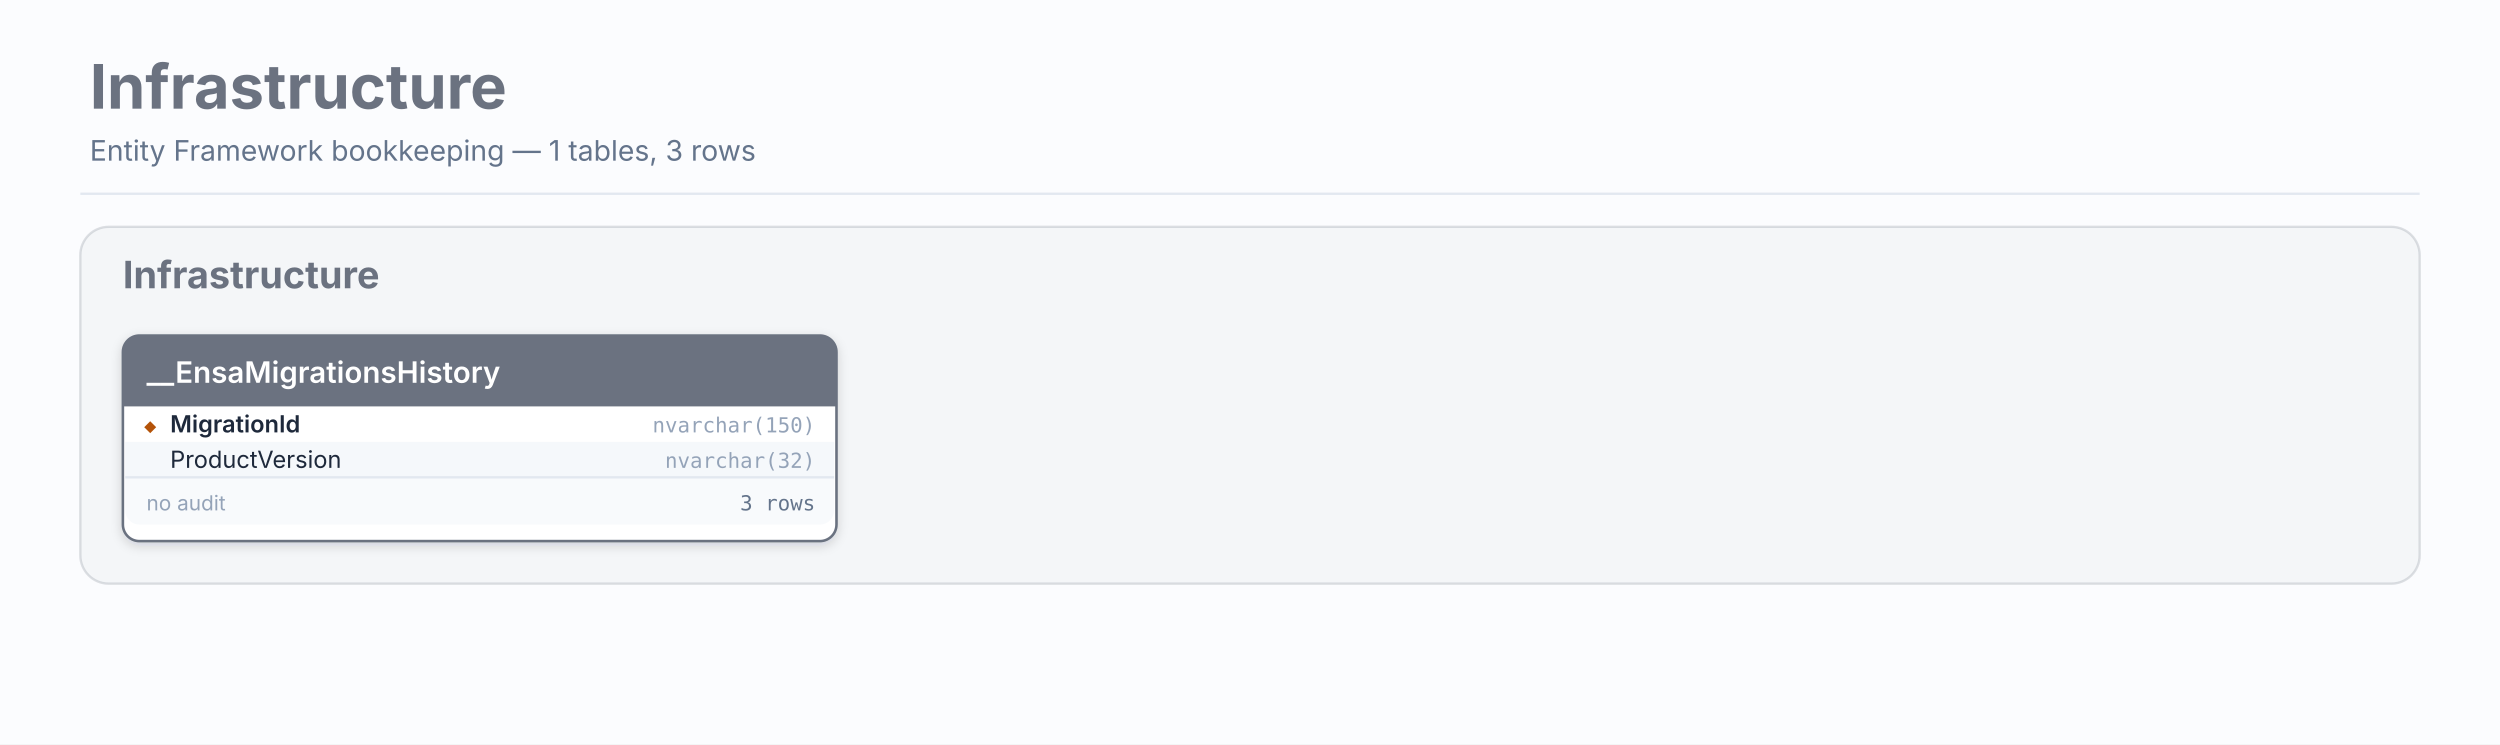
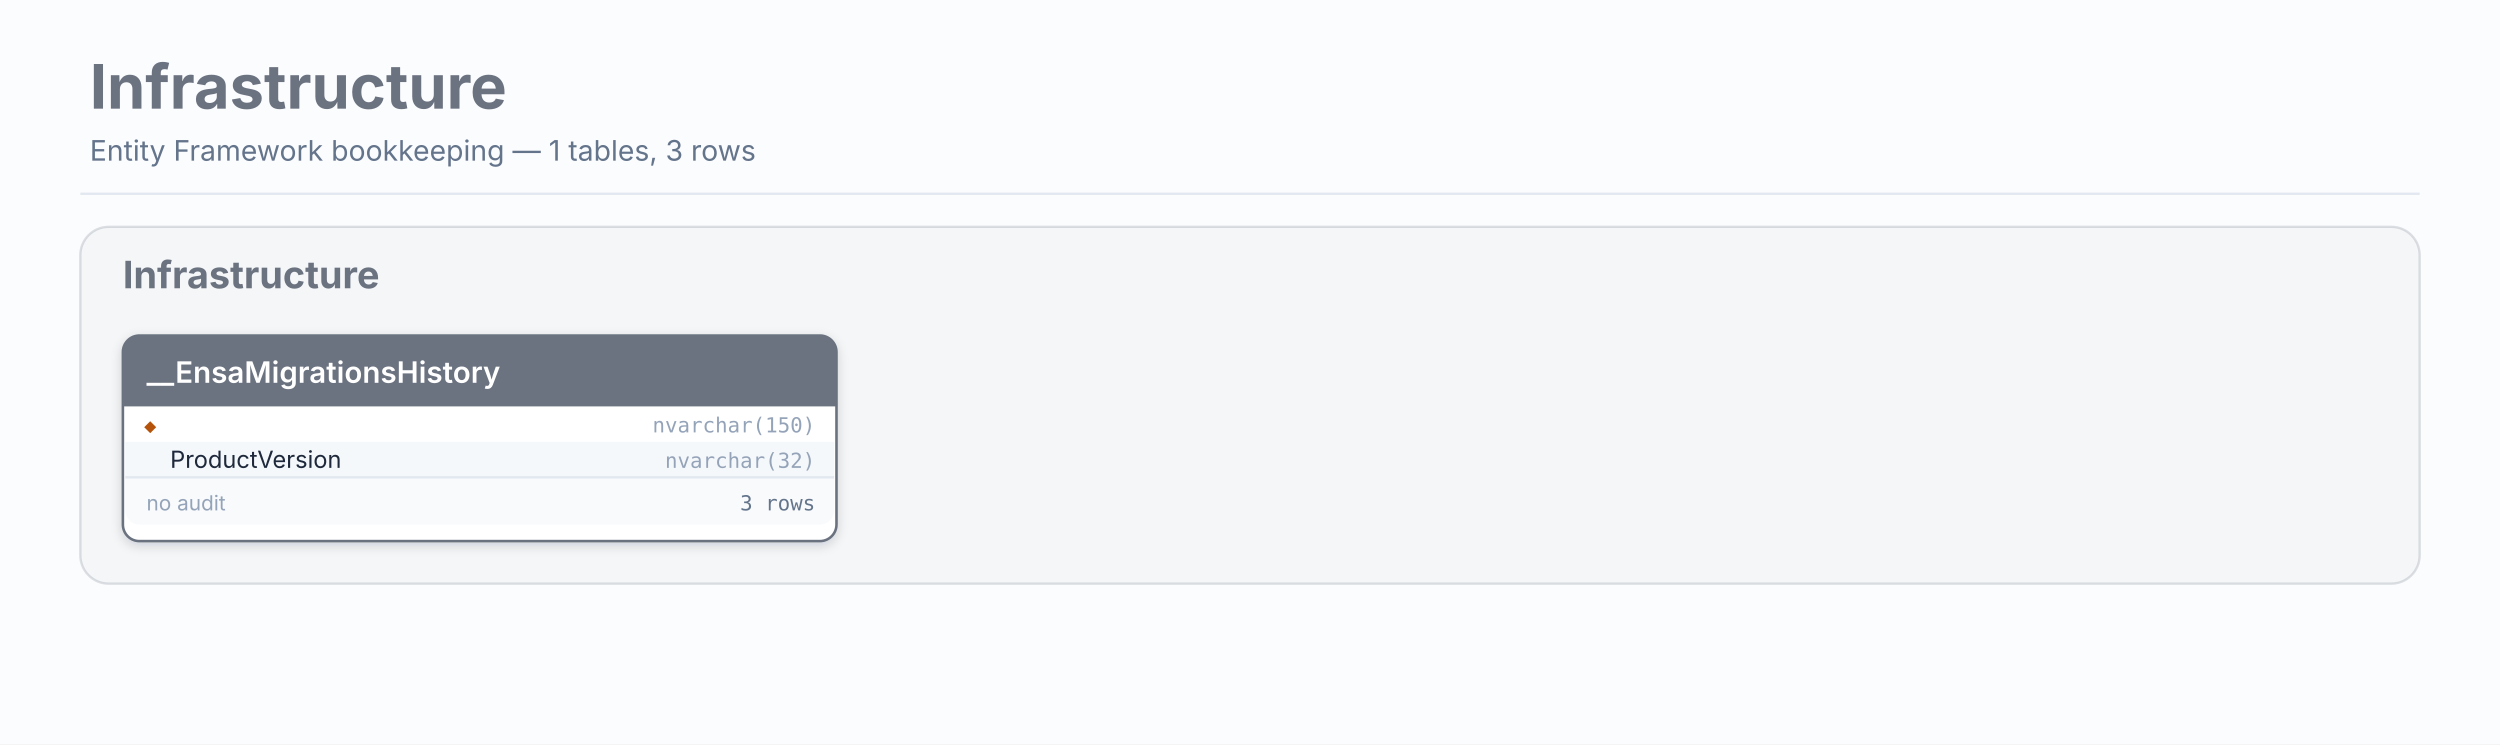
<svg xmlns="http://www.w3.org/2000/svg" width="1058" height="315" viewBox="0 0 1058 315" font-family="Segoe UI,Helvetica,Arial,sans-serif">
  <rect width="1058" height="315" fill="#fbfcfe" />
  <defs>
    <style>.t{font-family:Segoe UI,Inter,Helvetica,Arial,sans-serif}.m{font-family:Consolas,Menlo,DejaVu Sans Mono,monospace}</style>
    <filter id="drop" x="-12%" y="-12%" width="130%" height="130%">
      <feDropShadow dx="0" dy="1.5" stdDeviation="2.2" flood-color="#0f172a" flood-opacity="0.16" />
    </filter>
    <marker id="a-tenancy" viewBox="0 0 8 8" refX="7" refY="4" markerWidth="6" markerHeight="6" orient="auto-start-reverse">
      <path d="M0 0.6 L8 4 L0 7.4 z" fill="#4338ca" opacity="0.85" />
    </marker>
    <marker id="a-membership" viewBox="0 0 8 8" refX="7" refY="4" markerWidth="6" markerHeight="6" orient="auto-start-reverse">
      <path d="M0 0.6 L8 4 L0 7.4 z" fill="#7c3aed" opacity="0.85" />
    </marker>
    <marker id="a-identity" viewBox="0 0 8 8" refX="7" refY="4" markerWidth="6" markerHeight="6" orient="auto-start-reverse">
      <path d="M0 0.6 L8 4 L0 7.4 z" fill="#a21caf" opacity="0.85" />
    </marker>
    <marker id="a-menus" viewBox="0 0 8 8" refX="7" refY="4" markerWidth="6" markerHeight="6" orient="auto-start-reverse">
      <path d="M0 0.6 L8 4 L0 7.4 z" fill="#0369a1" opacity="0.85" />
    </marker>
    <marker id="a-companies" viewBox="0 0 8 8" refX="7" refY="4" markerWidth="6" markerHeight="6" orient="auto-start-reverse">
      <path d="M0 0.6 L8 4 L0 7.4 z" fill="#0f766e" opacity="0.85" />
    </marker>
    <marker id="a-lookups" viewBox="0 0 8 8" refX="7" refY="4" markerWidth="6" markerHeight="6" orient="auto-start-reverse">
      <path d="M0 0.6 L8 4 L0 7.4 z" fill="#0e7490" opacity="0.85" />
    </marker>
    <marker id="a-risks" viewBox="0 0 8 8" refX="7" refY="4" markerWidth="6" markerHeight="6" orient="auto-start-reverse">
      <path d="M0 0.6 L8 4 L0 7.4 z" fill="#b91c1c" opacity="0.85" />
    </marker>
    <marker id="a-plans" viewBox="0 0 8 8" refX="7" refY="4" markerWidth="6" markerHeight="6" orient="auto-start-reverse">
      <path d="M0 0.6 L8 4 L0 7.4 z" fill="#c2410c" opacity="0.85" />
    </marker>
    <marker id="a-trainings" viewBox="0 0 8 8" refX="7" refY="4" markerWidth="6" markerHeight="6" orient="auto-start-reverse">
      <path d="M0 0.6 L8 4 L0 7.4 z" fill="#a16207" opacity="0.85" />
    </marker>
    <marker id="a-health" viewBox="0 0 8 8" refX="7" refY="4" markerWidth="6" markerHeight="6" orient="auto-start-reverse">
      <path d="M0 0.6 L8 4 L0 7.4 z" fill="#15803d" opacity="0.85" />
    </marker>
    <marker id="a-documents" viewBox="0 0 8 8" refX="7" refY="4" markerWidth="6" markerHeight="6" orient="auto-start-reverse">
      <path d="M0 0.6 L8 4 L0 7.4 z" fill="#475569" opacity="0.85" />
    </marker>
    <marker id="a-finance" viewBox="0 0 8 8" refX="7" refY="4" markerWidth="6" markerHeight="6" orient="auto-start-reverse">
      <path d="M0 0.6 L8 4 L0 7.4 z" fill="#9f1239" opacity="0.85" />
    </marker>
    <marker id="a-ibys" viewBox="0 0 8 8" refX="7" refY="4" markerWidth="6" markerHeight="6" orient="auto-start-reverse">
      <path d="M0 0.6 L8 4 L0 7.4 z" fill="#1d4ed8" opacity="0.85" />
    </marker>
    <marker id="a-communication" viewBox="0 0 8 8" refX="7" refY="4" markerWidth="6" markerHeight="6" orient="auto-start-reverse">
      <path d="M0 0.6 L8 4 L0 7.4 z" fill="#6d28d9" opacity="0.85" />
    </marker>
    <marker id="a-reports" viewBox="0 0 8 8" refX="7" refY="4" markerWidth="6" markerHeight="6" orient="auto-start-reverse">
      <path d="M0 0.6 L8 4 L0 7.4 z" fill="#854d0e" opacity="0.85" />
    </marker>
    <marker id="a-infrastructure" viewBox="0 0 8 8" refX="7" refY="4" markerWidth="6" markerHeight="6" orient="auto-start-reverse">
      <path d="M0 0.6 L8 4 L0 7.4 z" fill="#6b7280" opacity="0.85" />
    </marker>
  </defs>
  <text class="t" x="38" y="46" font-size="26" font-weight="700" fill="#6b7280">Infrastructure</text>
  <text class="t" x="38" y="68" font-size="12" fill="#64748b">Entity Framework bookkeeping — 1 tables, 3 rows</text>
  <line x1="34" y1="82" x2="1024" y2="82" stroke="#e2e8f0" />
  <rect x="34" y="96.0" width="990" height="151" rx="12" fill="#6b7280" fill-opacity="0.045" stroke="#6b7280" stroke-opacity="0.22" />
  <text class="t" x="52" y="122.0" font-size="16" font-weight="700" fill="#6b7280">Infrastructure</text>
  <g id="relationships">
</g>
  <g id="tables">
    <g opacity="1">
      <rect x="52" y="142.0" width="302" height="87" rx="7" fill="#ffffff" stroke="#6b7280" stroke-width="1.1" filter="url(#drop)" />
      <path d="M52 149.0 a7 7 0 0 1 7 -7 h288 a7 7 0 0 1 7 7 v23 h-302 z" fill="#6b7280" />
      <text class="t" x="62" y="162.0" font-size="12.5" font-weight="600" fill="#ffffff">__EnsaMigrationsHistory</text>
      <text class="m" x="61" y="183.0" font-size="8.5" fill="#b45309">◆</text>
-       <text class="t" x="72" y="183.0" font-size="10" font-weight="600" fill="#1e293b">MigrationId</text>
+       <text class="t" x="72" y="183.0" font-size="10" font-weight="600" fill="#1e293b" />
      <text class="m" x="345" y="183.0" font-size="8.8" fill="#94a3b8" text-anchor="end">nvarchar(150)</text>
      <rect x="53" y="187.0" width="300" height="15" fill="#f1f5f9" opacity="0.7" />
      <text class="t" x="72" y="198.0" font-size="10" font-weight="400" fill="#1e293b">ProductVersion</text>
      <text class="m" x="345" y="198.0" font-size="8.8" fill="#94a3b8" text-anchor="end">nvarchar(32)</text>
      <path d="M53 202.0 h300 v14 a6 6 0 0 1 -6 6 h-288 a6 6 0 0 1 -6 -6 z" fill="#f8fafc" />
      <line x1="53" y1="202.0" x2="353" y2="202.0" stroke="#e2e8f0" stroke-width="1" />
      <text class="t" x="62" y="216.0" font-size="8.8" fill="#94a3b8">no audit</text>
      <text class="m" x="345" y="216.0" font-size="8.8" fill="#64748b" text-anchor="end">3 rows</text>
    </g>
  </g>
</svg>
